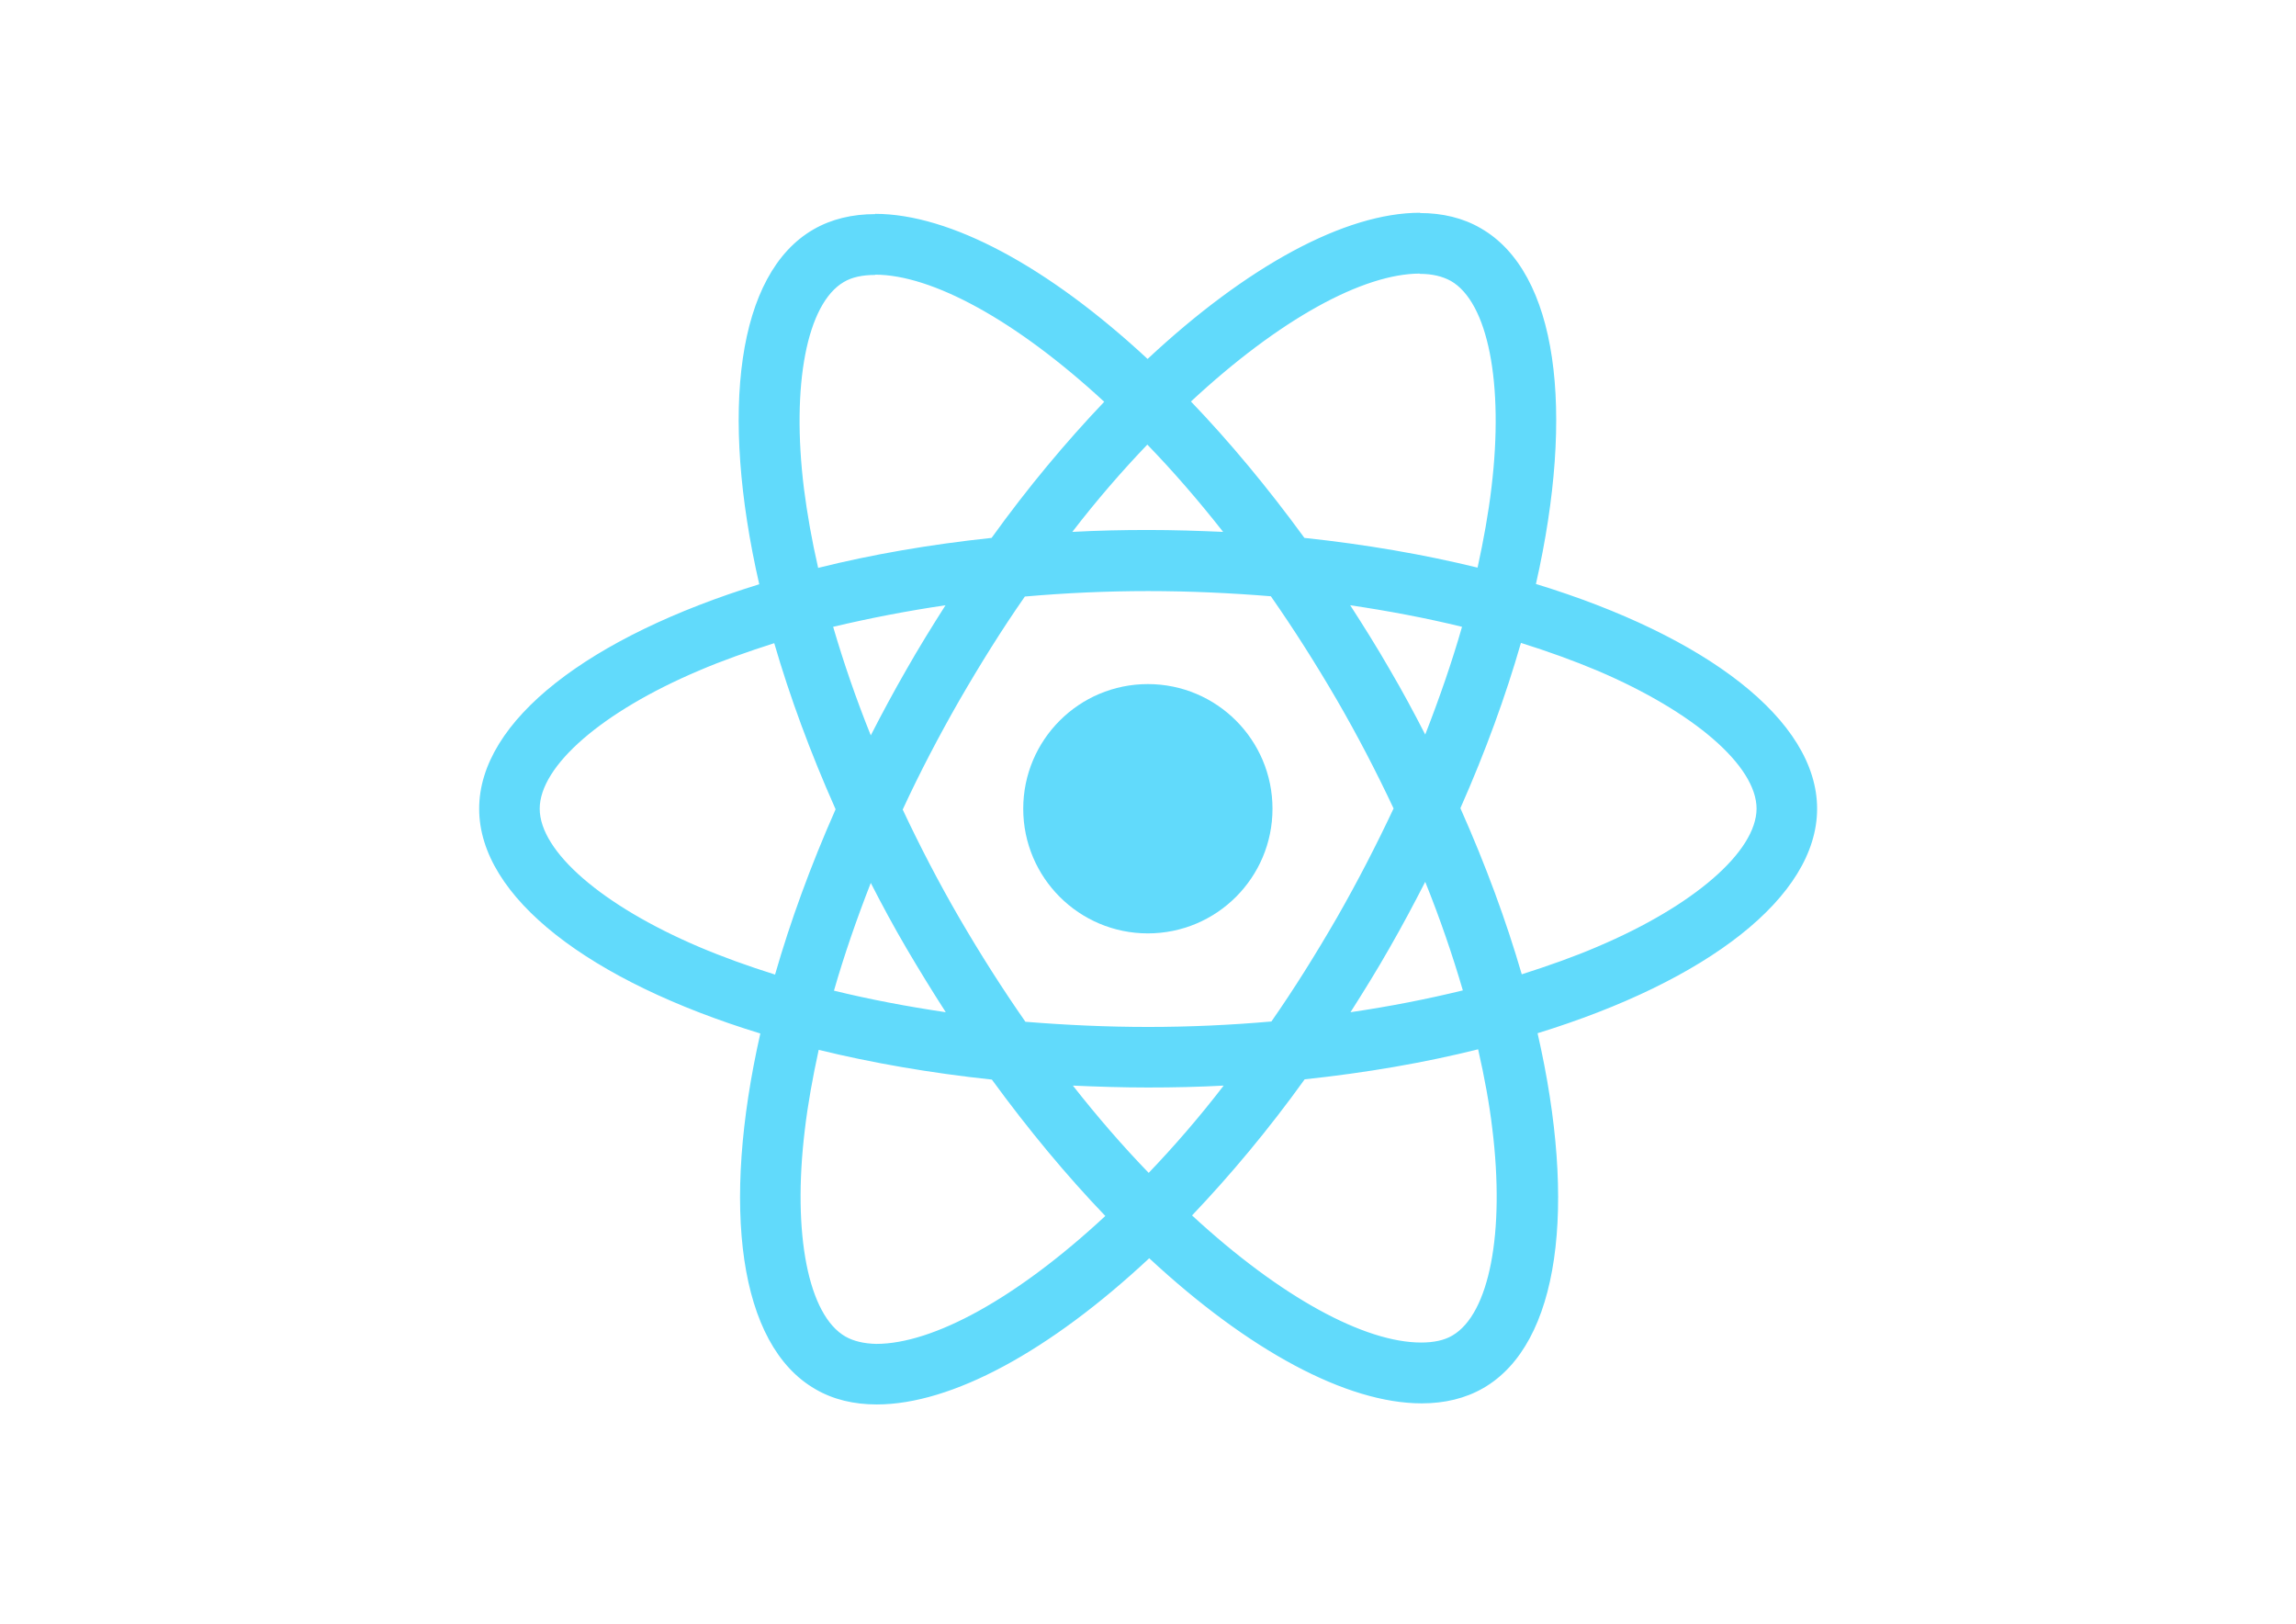
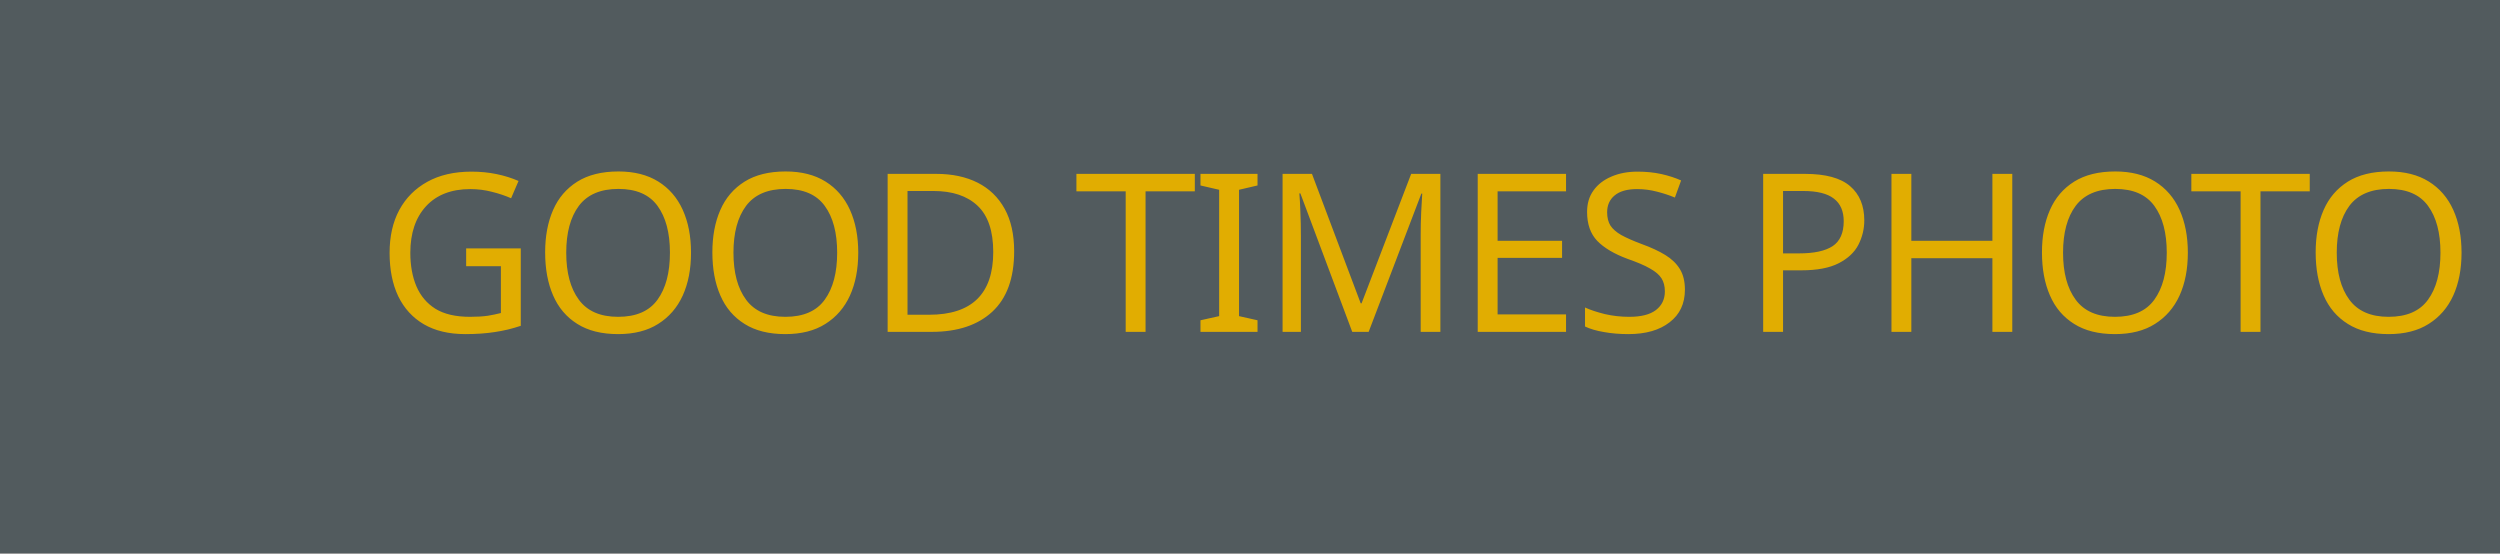
- <svg xmlns="http://www.w3.org/2000/svg" viewBox="0 0 841.9 595.3">
-   <g fill="#61DAFB">
-     <path d="M666.3 296.5c0-32.5-40.7-63.3-103.1-82.4 14.4-63.6 8-114.2-20.2-130.4-6.5-3.8-14.1-5.6-22.4-5.6v22.3c4.6 0 8.3.9 11.4 2.6 13.6 7.8 19.5 37.5 14.9 75.7-1.1 9.4-2.9 19.3-5.1 29.4-19.6-4.8-41-8.5-63.5-10.9-13.5-18.5-27.5-35.3-41.6-50 32.6-30.3 63.2-46.9 84-46.9V78c-27.5 0-63.5 19.6-99.9 53.6-36.4-33.8-72.4-53.2-99.9-53.2v22.3c20.7 0 51.4 16.5 84 46.6-14 14.7-28 31.4-41.3 49.9-22.6 2.4-44 6.1-63.6 11-2.3-10-4-19.7-5.2-29-4.7-38.2 1.1-67.9 14.6-75.8 3-1.8 6.9-2.6 11.5-2.6V78.5c-8.4 0-16 1.8-22.6 5.6-28.1 16.2-34.4 66.7-19.9 130.1-62.2 19.2-102.7 49.9-102.7 82.3 0 32.5 40.7 63.3 103.1 82.4-14.4 63.6-8 114.2 20.2 130.4 6.5 3.8 14.1 5.6 22.5 5.6 27.5 0 63.5-19.6 99.9-53.6 36.4 33.8 72.4 53.2 99.9 53.2 8.4 0 16-1.8 22.6-5.6 28.1-16.2 34.4-66.7 19.9-130.1 62-19.1 102.5-49.9 102.5-82.3zm-130.2-66.7c-3.7 12.9-8.3 26.2-13.5 39.5-4.1-8-8.4-16-13.1-24-4.6-8-9.5-15.8-14.4-23.4 14.2 2.1 27.9 4.7 41 7.9zm-45.8 106.5c-7.8 13.5-15.8 26.3-24.1 38.2-14.9 1.3-30 2-45.2 2-15.1 0-30.2-.7-45-1.9-8.3-11.9-16.4-24.6-24.2-38-7.6-13.1-14.5-26.4-20.8-39.8 6.2-13.4 13.2-26.8 20.7-39.9 7.8-13.5 15.8-26.3 24.1-38.2 14.9-1.3 30-2 45.2-2 15.1 0 30.2.7 45 1.9 8.3 11.9 16.4 24.6 24.2 38 7.6 13.1 14.5 26.4 20.8 39.8-6.3 13.4-13.2 26.8-20.7 39.9zm32.3-13c5.4 13.4 10 26.8 13.8 39.8-13.1 3.2-26.9 5.9-41.2 8 4.9-7.7 9.8-15.6 14.4-23.7 4.6-8 8.9-16.1 13-24.1zM421.2 430c-9.3-9.6-18.6-20.3-27.8-32 9 .4 18.2.7 27.5.7 9.4 0 18.7-.2 27.8-.7-9 11.7-18.3 22.4-27.5 32zm-74.4-58.9c-14.2-2.1-27.9-4.7-41-7.9 3.7-12.9 8.3-26.2 13.5-39.5 4.1 8 8.4 16 13.1 24 4.7 8 9.5 15.8 14.4 23.4zM420.7 163c9.3 9.6 18.6 20.3 27.8 32-9-.4-18.2-.7-27.5-.7-9.4 0-18.7.2-27.8.7 9-11.7 18.3-22.4 27.5-32zm-74 58.9c-4.9 7.7-9.8 15.6-14.4 23.7-4.6 8-8.9 16-13 24-5.4-13.4-10-26.8-13.8-39.8 13.1-3.1 26.9-5.8 41.2-7.9zm-90.5 125.2c-35.4-15.1-58.3-34.9-58.3-50.6 0-15.7 22.9-35.6 58.3-50.6 8.6-3.7 18-7 27.7-10.1 5.7 19.6 13.2 40 22.5 60.9-9.2 20.8-16.6 41.1-22.2 60.6-9.9-3.1-19.3-6.5-28-10.2zM310 490c-13.6-7.8-19.5-37.5-14.9-75.7 1.1-9.4 2.9-19.3 5.1-29.4 19.6 4.8 41 8.5 63.5 10.9 13.5 18.5 27.5 35.3 41.6 50-32.6 30.3-63.2 46.9-84 46.9-4.5-.1-8.3-1-11.3-2.7zm237.2-76.2c4.7 38.2-1.1 67.9-14.6 75.8-3 1.8-6.9 2.6-11.5 2.6-20.7 0-51.4-16.5-84-46.6 14-14.7 28-31.4 41.3-49.9 22.6-2.4 44-6.1 63.6-11 2.3 10.1 4.1 19.8 5.2 29.1zm38.5-66.7c-8.6 3.7-18 7-27.7 10.1-5.7-19.6-13.2-40-22.5-60.9 9.2-20.8 16.6-41.1 22.2-60.6 9.9 3.1 19.3 6.5 28.1 10.2 35.4 15.1 58.3 34.9 58.3 50.6-.1 15.7-23 35.6-58.4 50.6zM320.8 78.4z" />
-     <circle cx="420.9" cy="296.5" r="45.7" />
-     <path d="M520.5 78.1z" />
+ <svg xmlns="http://www.w3.org/2000/svg" width="226px" height="50px" viewBox="0 0 226 50" version="1.1">
+   <g id="Design" stroke="none" stroke-width="1" fill="none" fill-rule="evenodd">
+     <g id="Landing-Page" transform="translate(-44, -25)">
+       <rect id="Rectangle" fill="#9B9B9B" x="0" y="0" width="1440" height="100" />
+       <g id="Group-9" transform="translate(44, 25)">
+         <rect id="Rectangle" fill="#CFCFCF" x="0" y="0" width="226" height="50" />
+         <line x1="5.5" y1="0.5" x2="205.5" y2="48.5" id="Line-2" stroke="#979797" stroke-linecap="square" />
+         <text id="GOOD-TIMES-PHOTO" font-family="HelveticaNeue, Helvetica Neue" font-size="20" font-weight="normal" letter-spacing="-0.5" fill="#9013FE">
+           <tspan x="17" y="33">GOOD TIMES PHOTO</tspan>
+         </text>
+       </g>
+       <g id="Group-24" transform="translate(44, 25)">
+         <rect id="Rectangle" fill="#525B5E" x="0" y="0" width="226" height="50" />
+         <text id="GOOD-TIMES-PHOTO" font-family="Trattatello" font-size="20" font-weight="normal" letter-spacing="-0.5" fill="#E1AD01">
+           <tspan x="34" y="30">GOOD TIMES PHOTO</tspan>
+         </text>
+       </g>
+     </g>
  </g>
</svg>
